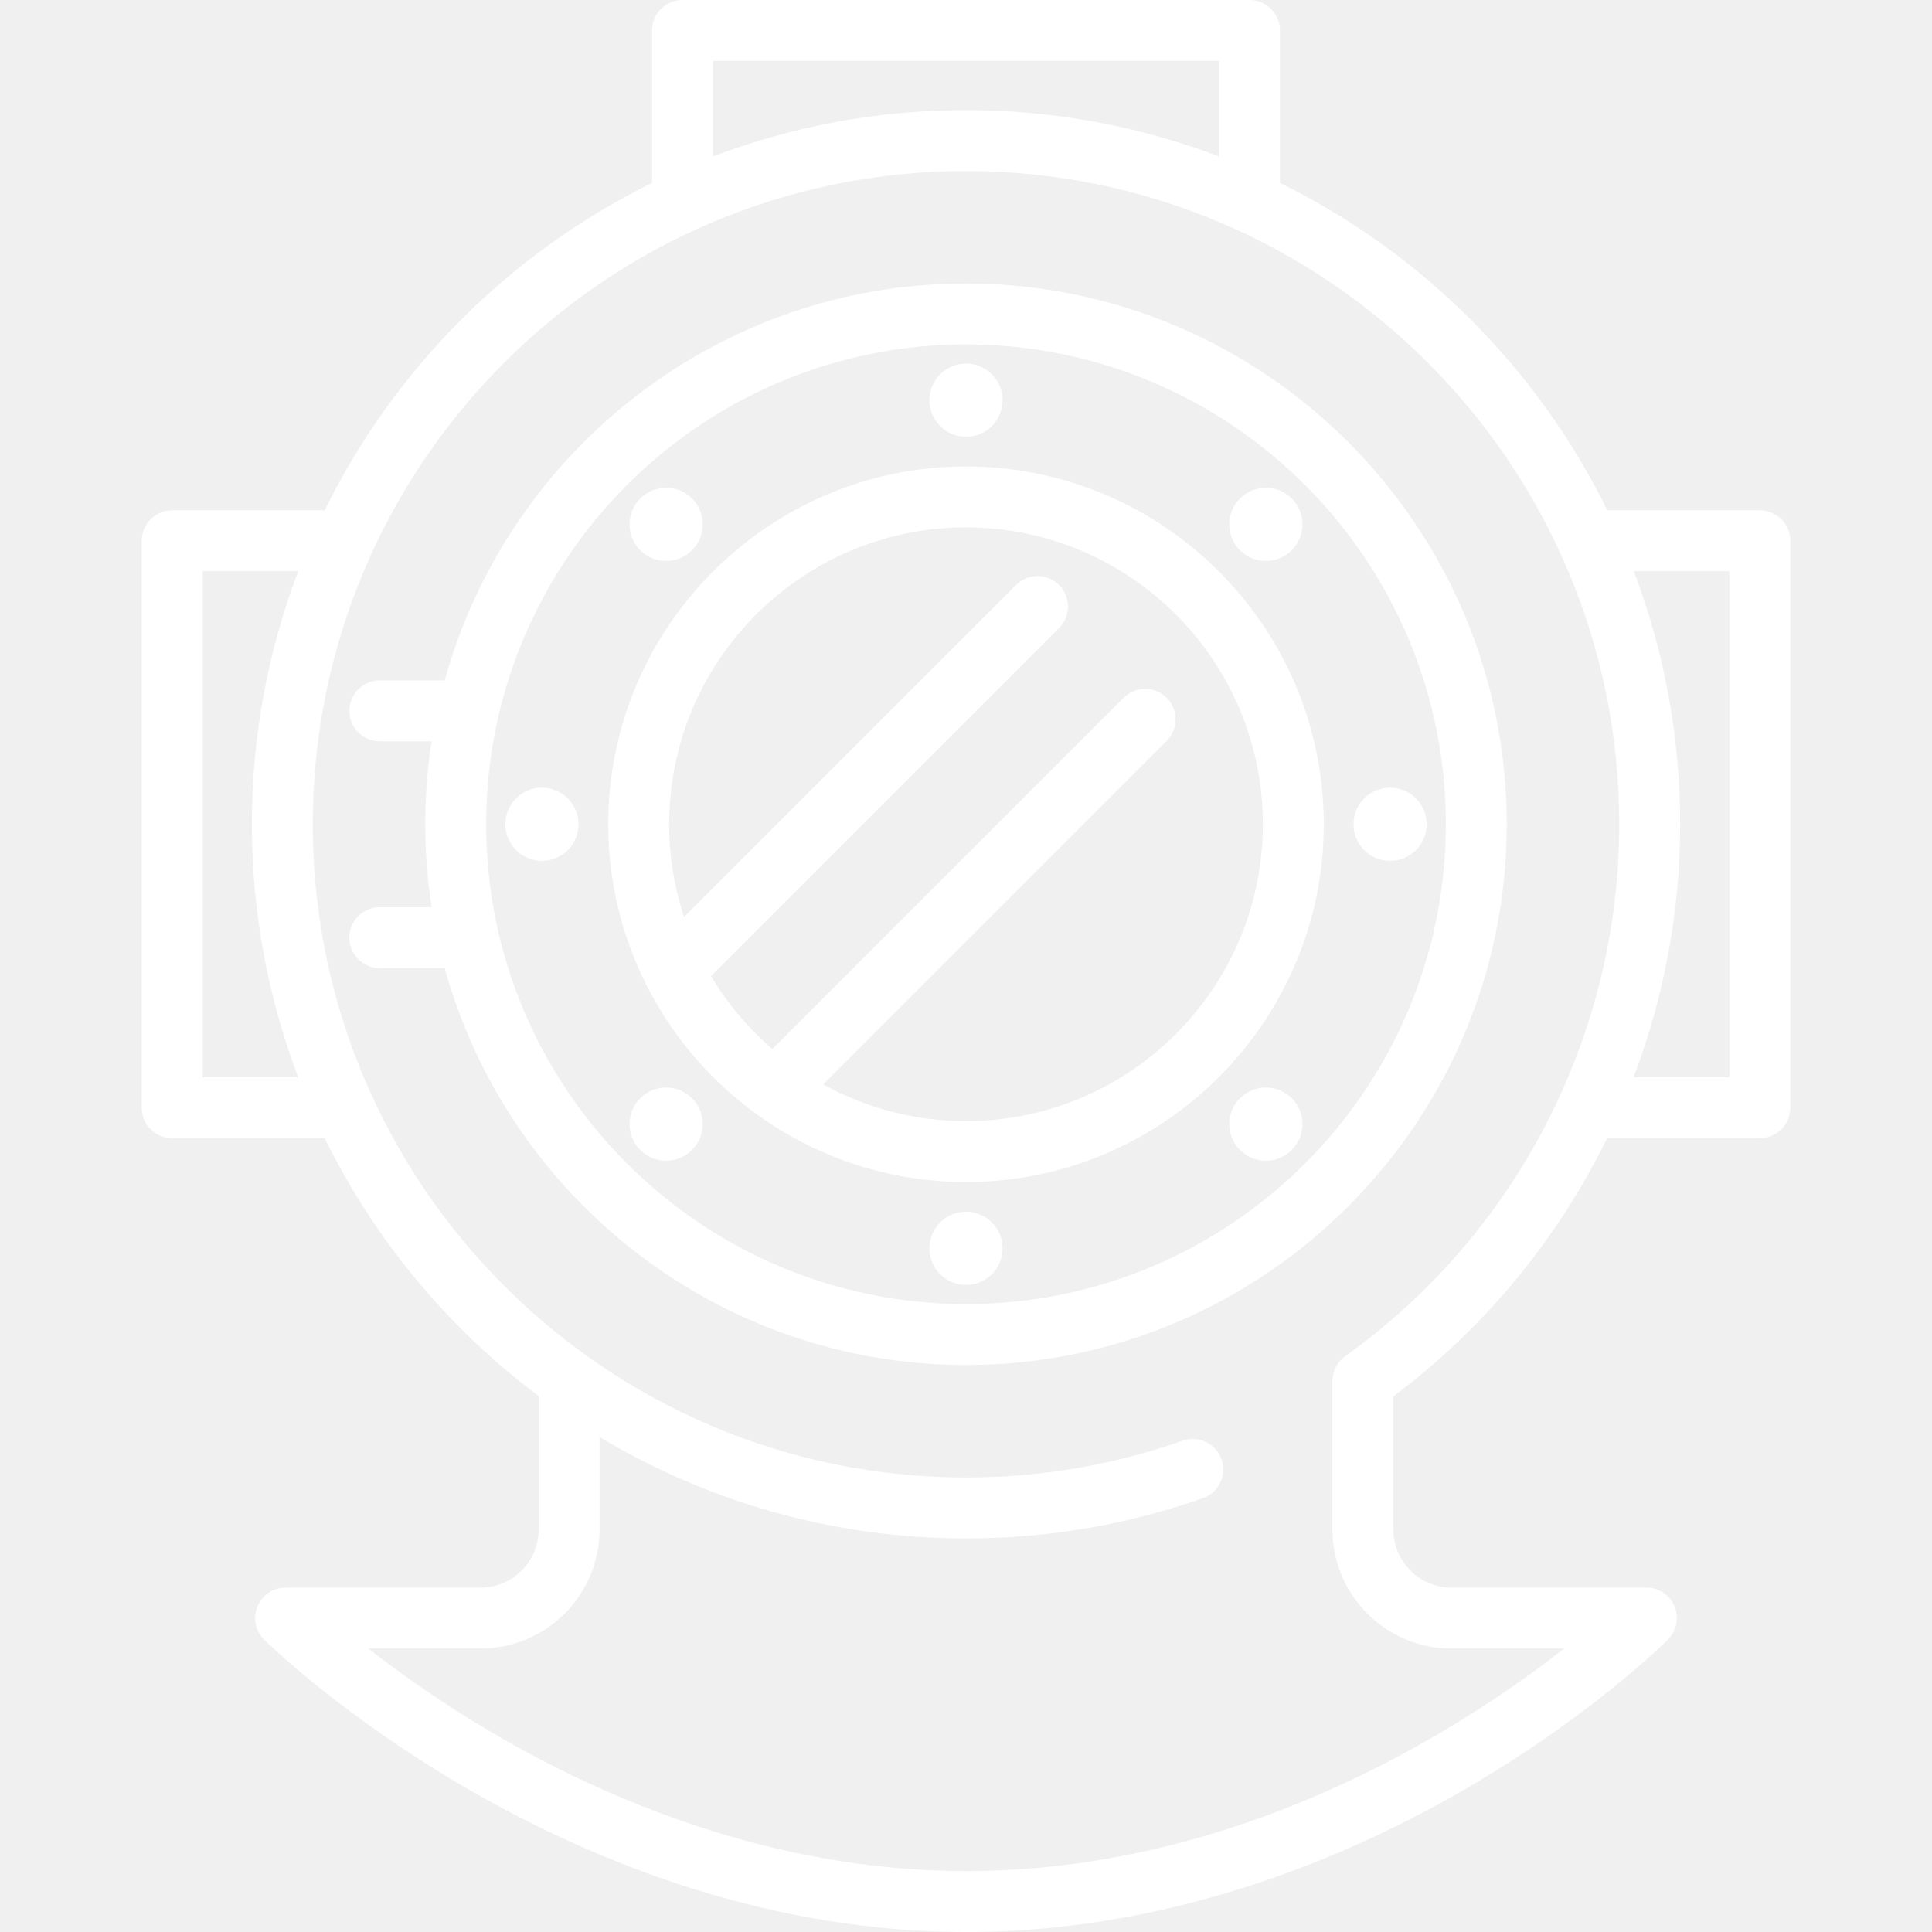
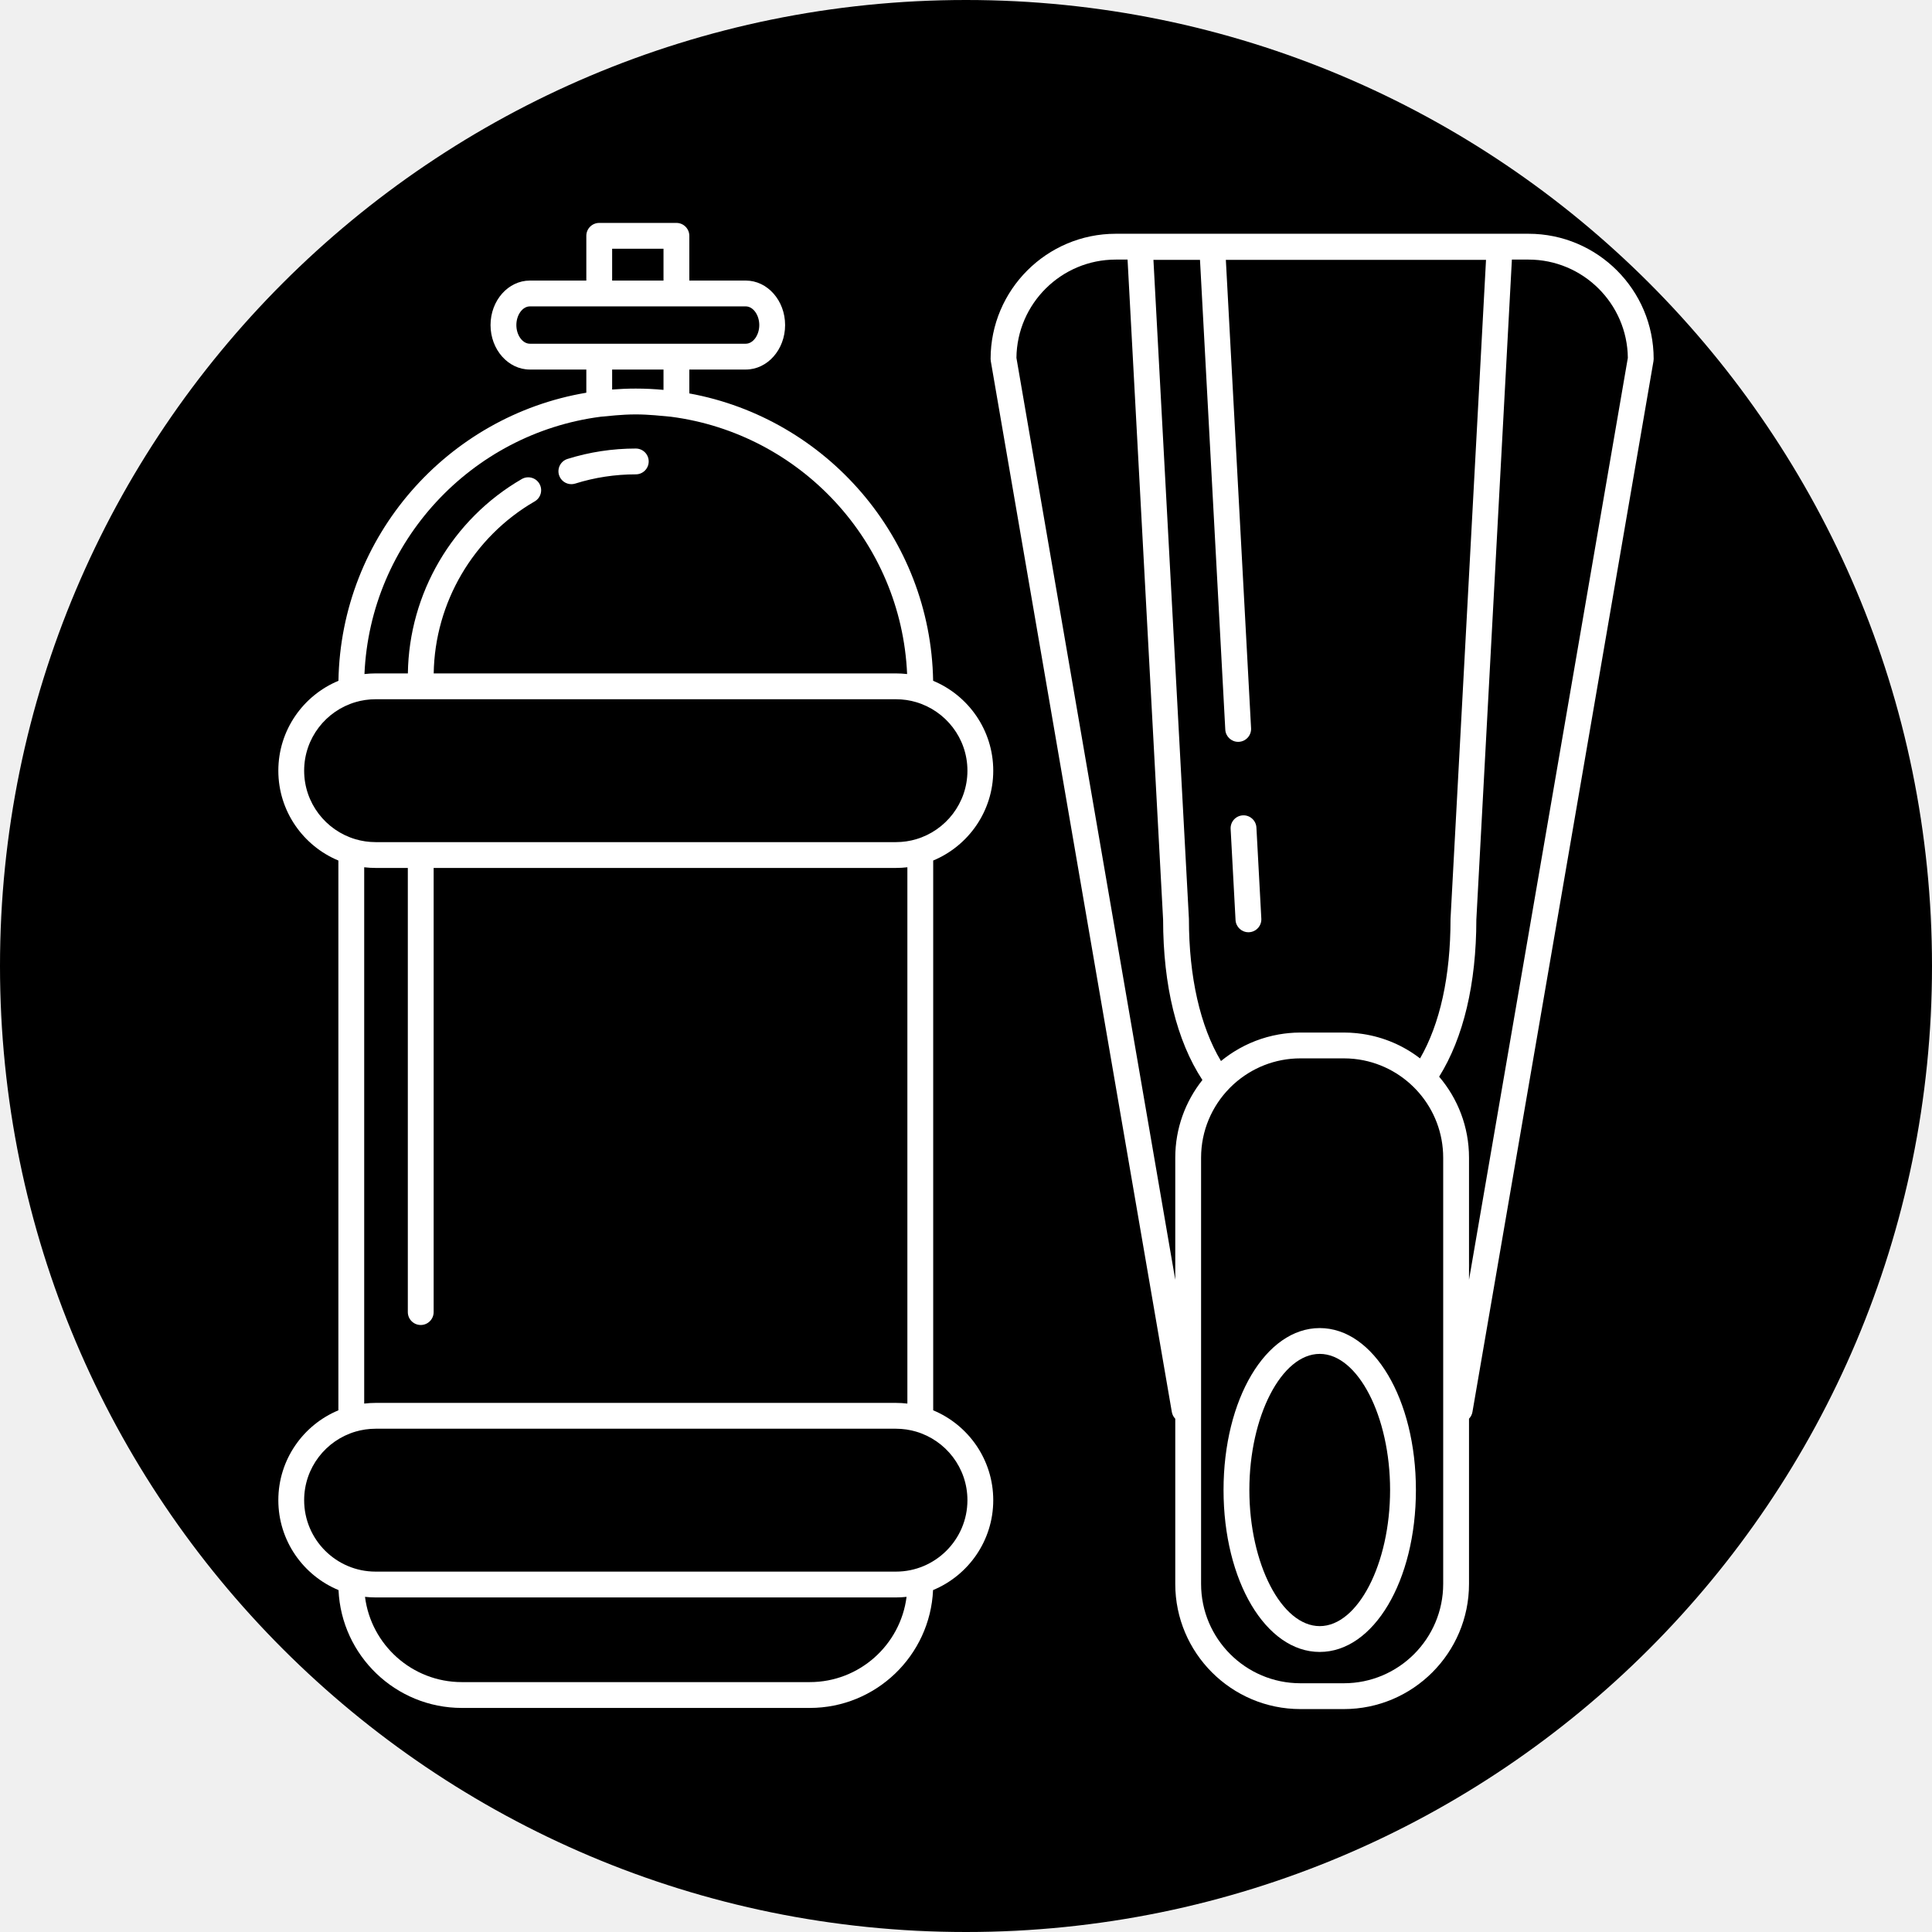
- <svg xmlns="http://www.w3.org/2000/svg" fill="#ffffff" height="256px" width="256px" version="1.1" id="Capa_1" viewBox="0 0 475.80 475.80" xml:space="preserve" stroke="#ffffff" stroke-width="0.005">
-   <g id="SVGRepo_bgCarrier" stroke-width="0" />
-   <g id="SVGRepo_tracerCarrier" stroke-linecap="round" stroke-linejoin="round" stroke="#CCCCCC" stroke-width="1.903" />
+ <svg xmlns="http://www.w3.org/2000/svg" fill="#ffffff" height="256px" width="256px" version="1.1" id="Capa_1" viewBox="-73.38 -73.38 635.97 635.97" xml:space="preserve" stroke="#ffffff" stroke-width="0.005">
+   <g id="SVGRepo_bgCarrier" stroke-width="0" transform="translate(0,0), scale(1)">
+     <rect x="-73.38" y="-73.38" width="635.97" height="635.97" rx="317.985" fill="#000000" strokewidth="0" />
+   </g>
+   <g id="SVGRepo_tracerCarrier" stroke-linecap="round" stroke-linejoin="round" stroke="#CCCCCC" stroke-width="1.957" />
  <g id="SVGRepo_iconCarrier">
-     <path d="M433.392,125.673h-37.553c-17.189-34.969-45.651-63.431-80.62-80.619V7.5c0-4.143-3.357-7.5-7.5-7.5H168.082 c-4.143,0-7.5,3.357-7.5,7.5v37.554c-34.969,17.189-63.43,45.65-80.619,80.619H42.409c-4.143,0-7.5,3.357-7.5,7.5V272.81 c0,4.143,3.357,7.5,7.5,7.5h37.554c12.342,25.109,30.489,46.87,52.692,63.505v32.849c0,7.896-6.423,14.318-14.318,14.318h-48 c-3.042,0-5.782,1.837-6.938,4.65s-0.498,6.047,1.666,8.185c0.748,0.739,18.68,18.318,48.92,36.045 c27.97,16.395,72.172,35.938,123.915,35.938c52.18,0,96.362-19.547,124.239-35.944c30.15-17.736,47.888-35.33,48.628-36.07 c2.145-2.146,2.786-5.371,1.625-8.174c-1.16-2.803-3.896-4.63-6.929-4.63h-48c-7.896,0-14.318-6.423-14.318-14.318v-32.772 c22.595-16.908,40.51-38.817,52.644-63.582h37.602c4.143,0,7.5-3.357,7.5-7.5V133.173 C440.892,129.03,437.534,125.673,433.392,125.673z M175.582,15h124.637v23.535c-19.381-7.369-40.384-11.417-62.318-11.417 c-21.934,0-42.938,4.048-62.318,11.417V15z M49.909,265.31V140.673h23.535c-7.369,19.381-11.417,40.384-11.417,62.318 c0,21.934,4.048,42.938,11.417,62.318H49.909z M331.288,334c-0.037,0.027-0.07,0.058-0.107,0.085 c-0.146,0.108-0.289,0.22-0.427,0.339c-0.065,0.056-0.127,0.115-0.19,0.173c-0.114,0.105-0.225,0.211-0.333,0.323 c-0.071,0.074-0.138,0.15-0.206,0.226c-0.092,0.105-0.183,0.21-0.269,0.32c-0.066,0.084-0.129,0.169-0.191,0.256 c-0.081,0.112-0.159,0.225-0.234,0.342c-0.054,0.085-0.106,0.172-0.157,0.259c-0.074,0.126-0.144,0.254-0.211,0.384 c-0.041,0.081-0.079,0.162-0.117,0.243c-0.066,0.141-0.127,0.284-0.184,0.429c-0.03,0.077-0.058,0.155-0.085,0.232 c-0.053,0.151-0.103,0.303-0.146,0.458c-0.023,0.08-0.042,0.161-0.062,0.242c-0.037,0.151-0.071,0.302-0.099,0.457 c-0.017,0.096-0.03,0.192-0.044,0.289c-0.02,0.139-0.038,0.278-0.05,0.419c-0.01,0.122-0.014,0.244-0.018,0.366 c-0.003,0.087-0.013,0.172-0.013,0.26v36.563c0,16.166,13.152,29.318,29.318,29.318h27.752 c-25.043,19.607-79.467,54.818-147.315,54.818c-48.208,0-89.663-18.303-115.95-33.657c-12.866-7.515-23.465-15.08-31.265-21.161 h27.651c16.166,0,29.318-13.152,29.318-29.318V353.89c26.4,15.849,57.275,24.976,90.245,24.976c20.006,0,39.636-3.335,58.345-9.912 c3.908-1.373,5.962-5.655,4.588-9.563c-1.373-3.908-5.658-5.962-9.563-4.588c-17.106,6.014-35.063,9.063-53.37,9.063 c-88.706,0-160.873-72.168-160.873-160.874S149.194,42.118,237.9,42.118s160.874,72.167,160.874,160.873 C398.774,254.846,373.546,303.821,331.288,334z M425.892,265.31h-23.588c7.477-19.682,11.471-40.771,11.471-62.318 c0-21.934-4.048-42.938-11.417-62.318h23.534V265.31z M237.9,69.818c-61.168,0-112.829,41.457-128.381,97.746H93.536 c-4.143,0-7.5,3.357-7.5,7.5s3.357,7.5,7.5,7.5h12.757c-1.03,6.661-1.566,13.482-1.566,20.427c0,6.945,0.536,13.767,1.566,20.428 H93.536c-4.143,0-7.5,3.357-7.5,7.5s3.357,7.5,7.5,7.5h15.984c15.552,56.289,67.212,97.745,128.38,97.745 c73.432,0,133.173-59.741,133.173-133.173S311.332,69.818,237.9,69.818z M237.9,321.164c-65.161,0-118.173-53.012-118.173-118.173 S172.739,84.818,237.9,84.818s118.173,53.012,118.173,118.173S303.062,321.164,237.9,321.164z M237.9,114.88 c-48.585,0-88.111,39.526-88.111,88.111c0,13.926,3.252,27.104,9.029,38.824c0.154,0.394,0.346,0.775,0.569,1.144 c14.593,28.551,44.307,48.144,78.513,48.144c48.585,0,88.111-39.526,88.111-88.111S286.485,114.88,237.9,114.88z M237.9,276.103 c-12.747,0-24.738-3.287-35.183-9.046l84.598-84.598c2.929-2.93,2.929-7.678,0-10.607c-2.93-2.928-7.678-2.928-10.607,0 l-86.491,86.491c-5.944-5.128-11.06-11.185-15.109-17.957l85.708-85.708c2.929-2.93,2.929-7.678,0-10.607 c-2.93-2.928-7.678-2.928-10.607,0l-81.75,81.75c-2.369-7.188-3.67-14.858-3.67-22.829c0-40.313,32.798-73.111,73.111-73.111 s73.111,32.798,73.111,73.111S278.214,276.103,237.9,276.103z M228.888,98.552c0-4.978,4.035-9.012,9.012-9.012 c4.977,0,9.012,4.035,9.012,9.012c0,4.977-4.035,9.012-9.012,9.012C232.923,107.564,228.888,103.53,228.888,98.552z M246.913,307.43 c0,4.977-4.035,9.012-9.012,9.012c-4.977,0-9.012-4.035-9.012-9.012s4.035-9.012,9.012-9.012 C242.878,298.418,246.913,302.453,246.913,307.43z M305.377,135.514c-3.52-3.52-3.52-9.226,0-12.745s9.226-3.52,12.745,0 s3.52,9.226,0,12.745S308.897,139.034,305.377,135.514z M170.423,270.468c3.52,3.52,3.52,9.226,0,12.745 c-3.519,3.52-9.226,3.52-12.745,0c-3.52-3.52-3.52-9.226,0-12.745C161.198,266.949,166.904,266.949,170.423,270.468z M351.352,202.991c0,4.978-4.035,9.012-9.012,9.012s-9.012-4.035-9.012-9.012c0-4.977,4.035-9.012,9.012-9.012 S351.352,198.014,351.352,202.991z M142.474,202.991c0,4.978-4.035,9.012-9.012,9.012c-4.977,0-9.012-4.035-9.012-9.012 c0-4.977,4.035-9.012,9.012-9.012C138.439,193.979,142.474,198.014,142.474,202.991z M318.123,270.468 c3.52,3.52,3.52,9.226,0,12.745s-9.226,3.52-12.745,0s-3.52-9.226,0-12.745S314.603,266.949,318.123,270.468z M157.678,135.514 c-3.52-3.52-3.52-9.226,0-12.745c3.519-3.52,9.226-3.52,12.745,0c3.52,3.52,3.52,9.226,0,12.745 C166.904,139.034,161.198,139.034,157.678,135.514z" />
+     <g>
+       <path d="M114.697,85.998c0.421,0,0.85-0.063,1.273-0.195c6.426-2.016,13.133-3.037,19.936-3.037c2.347,0,4.25-1.902,4.25-4.25 c0-2.348-1.903-4.25-4.25-4.25c-7.666,0-15.229,1.152-22.479,3.426c-2.24,0.703-3.486,3.088-2.784,5.327 C111.213,84.835,112.89,85.998,114.697,85.998z" />
+       <path d="M233.807,390.864V209.886c11.593-4.82,19.768-16.26,19.768-29.577c0-13.325-8.185-24.77-19.789-29.585 c-0.813-47.206-35.198-86.376-80.256-94.6v-7.86h18.583c7.138,0,12.945-6.568,12.945-14.642c0-8.074-5.807-14.644-12.945-14.644 h-18.583V4.25c0-2.348-1.903-4.25-4.25-4.25h-25.406c-2.347,0-4.25,1.902-4.25,4.25v14.729h-18.584 c-7.138,0-12.945,6.569-12.945,14.644c0,8.073,5.807,14.642,12.945,14.642h18.584v7.63c-45.713,7.686-80.774,47.158-81.595,94.83 c-11.604,4.814-19.789,16.26-19.789,29.585c0,13.317,8.175,24.757,19.768,29.577v180.978c-11.593,4.82-19.768,16.261-19.768,29.578 c0,13.334,8.197,24.786,19.814,29.594c0.96,21.555,18.789,38.795,40.575,38.795h114.557c21.786,0,39.616-17.24,40.575-38.795 c11.617-4.808,19.814-16.259,19.814-29.594C253.574,407.125,245.399,395.685,233.807,390.864z M128.123,8.5h16.906v10.479h-16.906 V8.5z M101.039,39.764c-2.409,0-4.445-2.813-4.445-6.142c0-3.33,2.036-6.144,4.445-6.144h22.834h25.406h22.833 c2.409,0,4.445,2.813,4.445,6.144c0,3.329-2.036,6.142-4.445,6.142h-22.833h-25.406H101.039z M145.029,48.264v6.696 c-3.004-0.279-6.046-0.429-9.122-0.429c-2.62,0-5.215,0.106-7.784,0.31v-6.577H145.029z M124.372,63.798 c2.569-0.203,6.697-0.762,11.535-0.762c4.25,0,8.53,0.483,11.535,0.762c42.59,5.514,75.883,41.094,77.78,84.702 c-0.056-0.007-0.112-0.009-0.168-0.015c-0.41-0.045-0.824-0.077-1.238-0.105c-0.168-0.012-0.335-0.029-0.503-0.039 c-0.581-0.031-1.166-0.05-1.755-0.05H69.384c0.359-23.293,13.023-44.919,33.248-56.622c2.032-1.176,2.726-3.775,1.55-5.808 c-1.177-2.031-3.777-2.725-5.807-1.55c-22.842,13.218-37.132,37.663-37.492,63.979H50.256c-0.589,0-1.173,0.019-1.755,0.05 c-0.169,0.01-0.336,0.027-0.503,0.039c-0.415,0.028-0.828,0.061-1.238,0.105c-0.056,0.006-0.112,0.008-0.168,0.015 C48.489,104.892,81.782,69.312,124.372,63.798z M26.739,180.309c0-10.689,7.171-19.729,16.954-22.578 c0.41-0.119,0.822-0.228,1.238-0.323c0.115-0.027,0.229-0.055,0.344-0.08c0.498-0.107,0.999-0.202,1.503-0.277 c0.069-0.01,0.139-0.017,0.208-0.026c0.442-0.062,0.886-0.109,1.332-0.146c0.132-0.011,0.264-0.021,0.397-0.03 c0.513-0.033,1.026-0.056,1.542-0.056h171.3c0.516,0,1.029,0.023,1.542,0.056c0.133,0.009,0.265,0.02,0.397,0.03 c0.446,0.037,0.89,0.085,1.332,0.146c0.069,0.01,0.14,0.017,0.209,0.026c0.504,0.075,1.005,0.17,1.503,0.277 c0.115,0.025,0.229,0.053,0.344,0.08c0.415,0.096,0.828,0.204,1.238,0.323c9.783,2.849,16.954,11.889,16.954,22.578 c0,10.665-7.139,19.689-16.887,22.56c-0.446,0.131-0.896,0.248-1.349,0.353c-0.092,0.021-0.183,0.044-0.275,0.063 c-0.511,0.111-1.025,0.208-1.542,0.285c-0.053,0.008-0.107,0.013-0.161,0.021c-0.457,0.064-0.916,0.113-1.376,0.151 c-0.127,0.01-0.254,0.021-0.382,0.028c-0.514,0.034-1.028,0.057-1.545,0.057h-171.3c-0.516,0-1.031-0.023-1.545-0.057 c-0.128-0.008-0.255-0.018-0.382-0.028c-0.46-0.038-0.919-0.087-1.376-0.151c-0.054-0.008-0.107-0.013-0.161-0.021 c-0.517-0.077-1.031-0.174-1.543-0.285c-0.092-0.02-0.184-0.042-0.275-0.063c-0.452-0.105-0.902-0.222-1.349-0.353 C33.877,199.998,26.739,190.974,26.739,180.309z M65.117,362.777c2.347,0,4.25-1.902,4.25-4.25V212.326h152.19 c0.597,0,1.19-0.02,1.779-0.052c0.167-0.01,0.333-0.026,0.5-0.038c0.431-0.031,0.861-0.066,1.288-0.114 c0.061-0.006,0.122-0.009,0.183-0.016v176.537c-0.061-0.007-0.121-0.01-0.183-0.016c-0.427-0.048-0.857-0.083-1.288-0.114 c-0.167-0.012-0.333-0.028-0.5-0.038c-0.589-0.032-1.182-0.052-1.779-0.052h-171.3c-0.597,0-1.19,0.02-1.779,0.052 c-0.167,0.01-0.333,0.026-0.5,0.038c-0.432,0.031-0.862,0.066-1.289,0.114c-0.061,0.006-0.122,0.009-0.183,0.016V212.107 c0.061,0.007,0.122,0.01,0.183,0.016c0.426,0.048,0.856,0.083,1.288,0.114c0.167,0.012,0.333,0.028,0.5,0.038 c0.589,0.032,1.182,0.052,1.779,0.052h10.61v146.201C60.867,360.875,62.77,362.777,65.117,362.777z M193.185,480.331H78.628 c-16.337,0-29.855-12.263-31.856-28.065c1.145,0.125,2.307,0.193,3.485,0.193h171.3c1.178,0,2.34-0.068,3.485-0.193 C223.04,468.068,209.522,480.331,193.185,480.331z M221.557,443.959h-171.3c-12.968,0-23.518-10.55-23.518-23.517 c0-10.686,7.166-19.725,16.944-22.577c0.421-0.122,0.844-0.232,1.27-0.331c0.103-0.023,0.205-0.049,0.309-0.071 c0.507-0.11,1.017-0.206,1.53-0.282c0.055-0.008,0.111-0.013,0.167-0.021c0.455-0.064,0.913-0.113,1.371-0.15 c0.128-0.011,0.255-0.021,0.384-0.029c0.514-0.034,1.028-0.057,1.544-0.057h171.3c0.516,0,1.03,0.022,1.544,0.057 c0.128,0.008,0.256,0.018,0.384,0.029c0.458,0.037,0.916,0.086,1.371,0.15c0.055,0.008,0.111,0.013,0.166,0.021 c0.513,0.076,1.023,0.172,1.53,0.282c0.104,0.023,0.206,0.048,0.309,0.071c0.426,0.099,0.849,0.209,1.27,0.331 c9.777,2.853,16.944,11.892,16.944,22.577C245.074,433.409,234.524,443.959,221.557,443.959z" />
+       <path d="M429.773,3.569H293.902c-22.716,0-41.198,18.482-41.198,41.197c0,0.242,0.02,0.483,0.061,0.722l59.595,345.927 c0.15,0.872,0.557,1.635,1.128,2.227v54.37c0,22.716,18.481,41.197,41.197,41.197h14.303c22.716,0,41.197-18.482,41.197-41.197 v-54.39c0.566-0.591,0.978-1.341,1.128-2.207l59.595-345.927c0.041-0.238,0.061-0.479,0.061-0.722 C470.97,22.051,452.489,3.569,429.773,3.569z M394.07,275.022c-5.486-4.228-11.895-6.966-18.719-8.02 c-0.1-0.016-0.201-0.028-0.301-0.044c-0.525-0.077-1.052-0.145-1.582-0.201c-0.178-0.02-0.355-0.038-0.534-0.055 c-0.479-0.046-0.959-0.081-1.441-0.11c-0.183-0.011-0.365-0.024-0.549-0.033c-0.649-0.03-1.3-0.05-1.955-0.05h-14.303 c-0.646,0-1.291,0.018-1.934,0.049c-0.304,0.015-0.604,0.039-0.907,0.06c-0.315,0.022-0.629,0.043-0.943,0.072 c-0.413,0.038-0.823,0.086-1.232,0.136c-0.173,0.021-0.346,0.042-0.519,0.066c-0.504,0.067-1.005,0.145-1.503,0.231 c-0.033,0.006-0.065,0.012-0.098,0.018c-5.302,0.93-10.257,2.873-14.658,5.629c-0.059,0.036-0.116,0.075-0.175,0.111 c-0.432,0.273-0.861,0.551-1.282,0.839c-0.228,0.156-0.45,0.32-0.675,0.48c-0.256,0.184-0.515,0.361-0.767,0.55 c-0.493,0.369-0.978,0.748-1.456,1.139c-6.83-11.384-10.55-27.712-10.55-46.647c0-0.076-0.002-0.152-0.006-0.229L306.304,12.159 h15.326l8.327,154.639c0.122,2.267,1.998,4.021,4.24,4.021c0.077,0,0.155-0.002,0.232-0.006c2.344-0.127,4.142-2.129,4.015-4.473 l-8.303-154.182h85.641l-11.678,216.855c-0.004,0.076-0.006,0.152-0.006,0.229C404.098,247.95,400.645,263.649,394.07,275.022z M261.206,44.414c0.19-17.867,14.784-32.345,32.696-32.345h3.885l11.701,217.289c0.016,21.736,4.48,39.879,12.937,52.773 c-5.587,7.032-8.936,15.918-8.936,25.576v40.184L261.206,44.414z M401.686,448.012c0,18.029-14.668,32.697-32.697,32.697h-14.303 c-18.029,0-32.697-14.668-32.697-32.697V307.708c0-8.898,3.577-16.975,9.364-22.876c0.123-0.126,0.247-0.252,0.372-0.376 c0.283-0.28,0.57-0.555,0.863-0.823c0.076-0.07,0.152-0.14,0.228-0.209c5.798-5.227,13.468-8.414,21.87-8.414h14.303 c0.556,0,1.108,0.015,1.658,0.042c0.114,0.006,0.227,0.019,0.342,0.025c0.44,0.026,0.879,0.056,1.314,0.1 c0.078,0.008,0.155,0.021,0.233,0.028c0.475,0.052,0.948,0.109,1.417,0.181c0.021,0.004,0.041,0.008,0.062,0.011 c15.652,2.425,27.671,15.99,27.671,32.311V448.012z M410.186,347.892v-40.184c0-10.164-3.707-19.474-9.831-26.666 c8.002-12.824,12.228-30.59,12.243-51.684l11.701-217.289h5.474c17.912,0,32.505,14.478,32.695,32.345L410.186,347.892z" />
+       <path d="M361.043,363.791c-17.754,0-31.662,23.415-31.662,53.306c0,29.891,13.908,53.306,31.662,53.306 c17.755,0,31.663-23.415,31.663-53.306C392.705,387.206,378.797,363.791,361.043,363.791z M361.043,461.902 c-12.555,0-23.162-20.519-23.162-44.806c0-24.287,10.607-44.806,23.162-44.806c12.556,0,23.163,20.519,23.163,44.806 C384.205,441.384,373.598,461.902,361.043,461.902z" />
+       <path d="M335.732,195.013c-2.344,0.127-4.142,2.129-4.015,4.473l1.615,29.986c0.122,2.266,1.998,4.021,4.24,4.021 c0.077,0,0.155-0.002,0.232-0.006c2.344-0.127,4.142-2.129,4.015-4.473l-1.615-29.986 C340.078,196.685,338.058,194.889,335.732,195.013z" />
+     </g>
  </g>
</svg>
